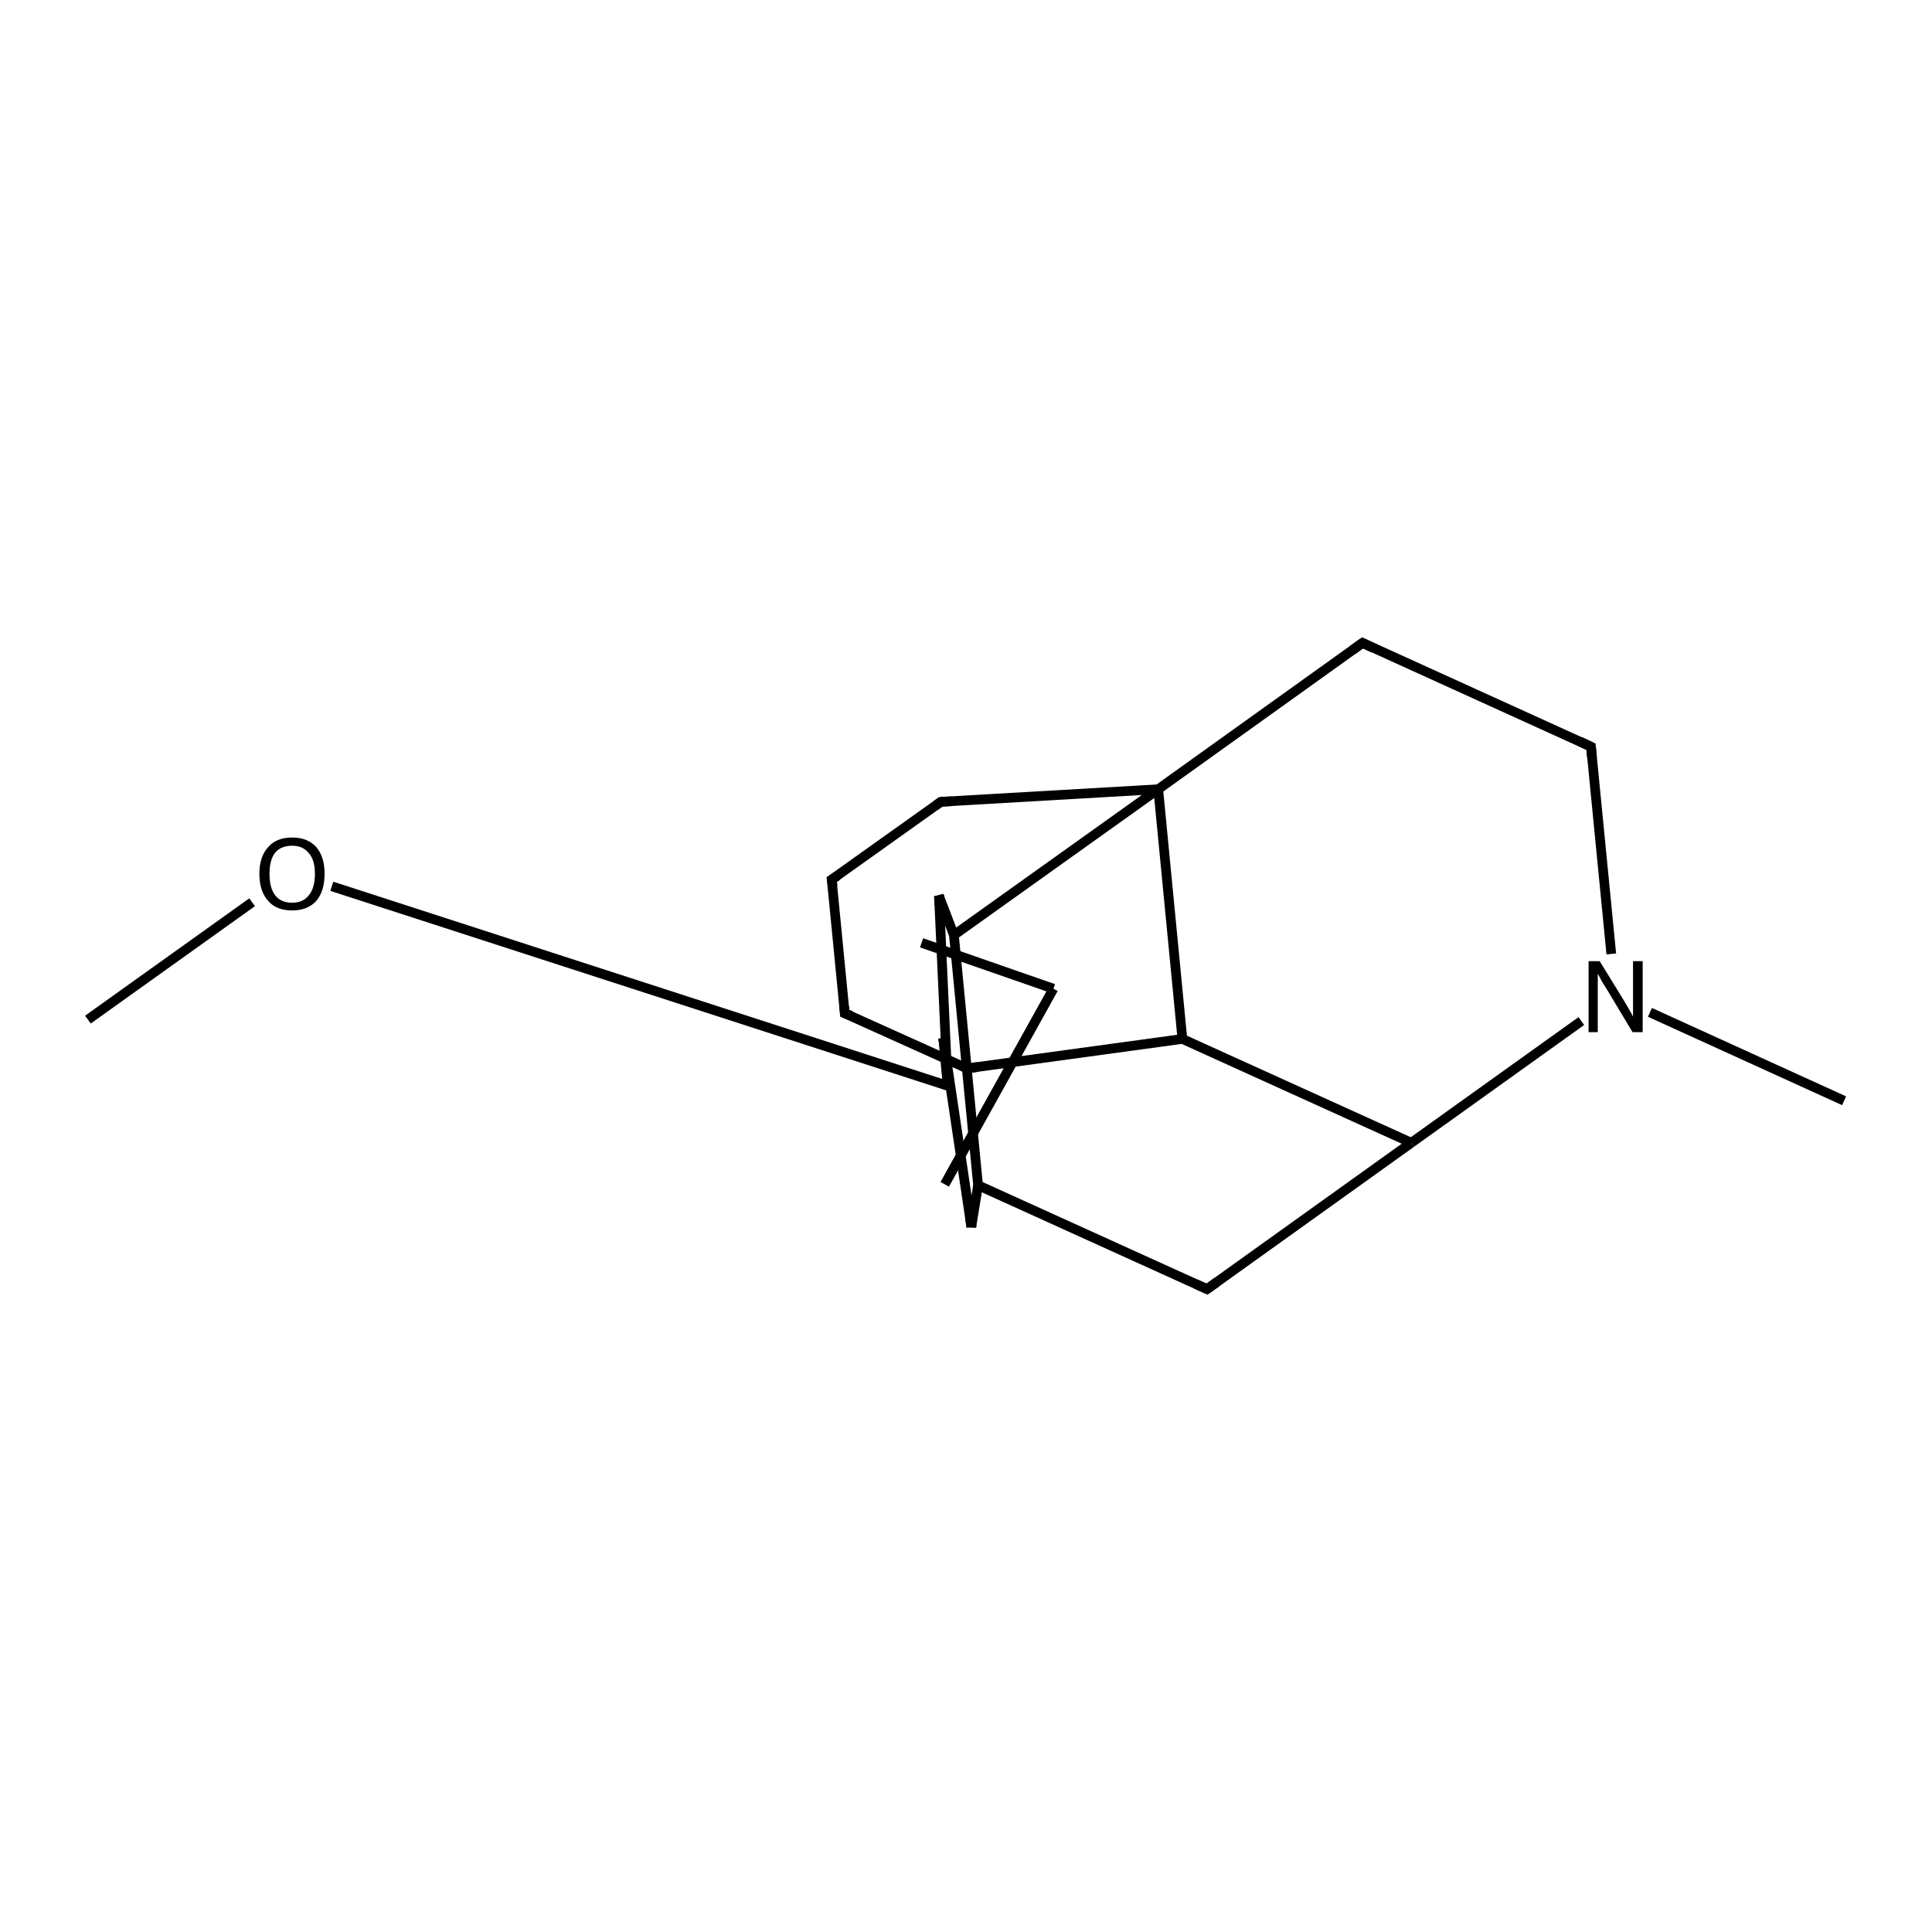
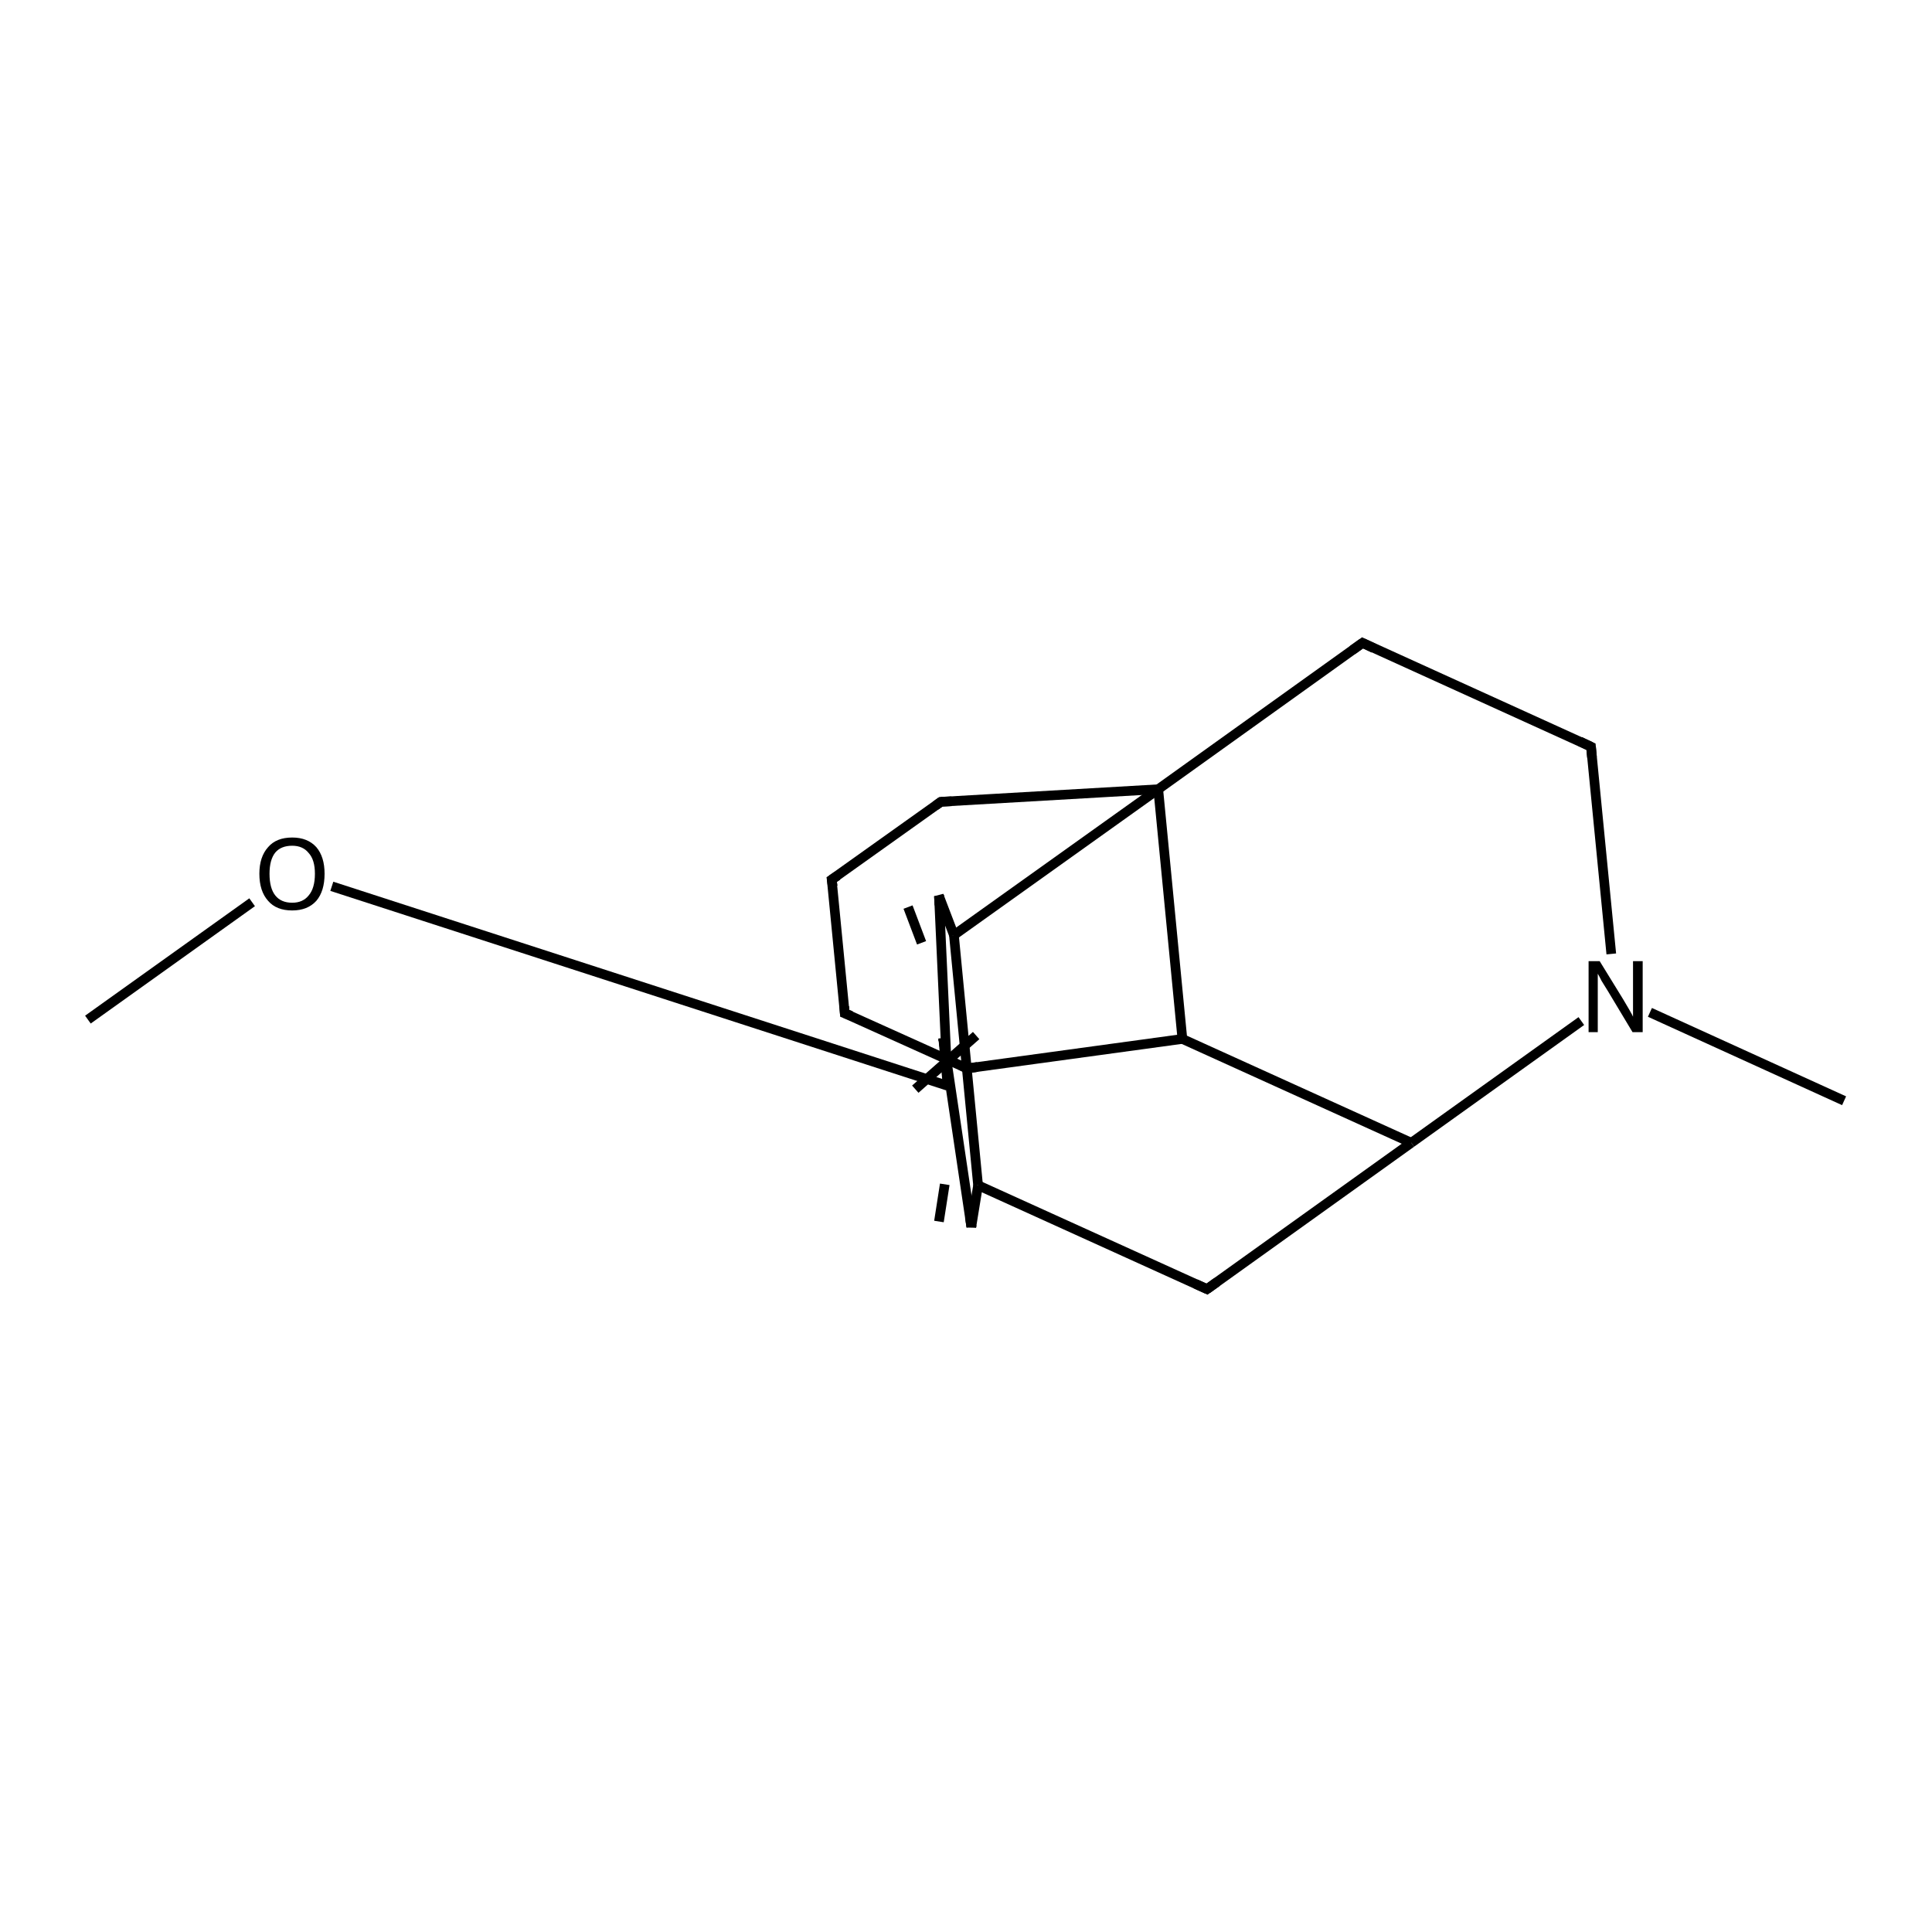
<svg xmlns="http://www.w3.org/2000/svg" version="1.1" baseProfile="full" xml:space="preserve" width="400px" height="400px" viewBox="0 0 400 400">
  <rect style="opacity:1.0;fill:#00000000;stroke:none" width="400.0" height="400.0" x="0.0" y="0.0"> </rect>
  <path class="bond-0 atom-0 atom-18" d="M 381.8,227.9 L 341.6,209.6" style="fill:none;fill-rule:evenodd;stroke:#000000;stroke-width:2.0px;stroke-linecap:butt;stroke-linejoin:miter;stroke-opacity:1" />
  <path class="bond-1 atom-1 atom-19" d="M 18.2,211.1 L 52.2,186.8" style="fill:none;fill-rule:evenodd;stroke:#000000;stroke-width:2.0px;stroke-linecap:butt;stroke-linejoin:miter;stroke-opacity:1" />
  <path class="bond-2 atom-2 atom-3" d="M 174.9,209.8 L 172.2,182.1" style="fill:none;fill-rule:evenodd;stroke:#000000;stroke-width:2.0px;stroke-linecap:butt;stroke-linejoin:miter;stroke-opacity:1" />
  <path class="bond-3 atom-2 atom-4" d="M 174.9,209.8 L 200.2,221.2" style="fill:none;fill-rule:evenodd;stroke:#000000;stroke-width:2.0px;stroke-linecap:butt;stroke-linejoin:miter;stroke-opacity:1" />
  <path class="bond-4 atom-3 atom-7" d="M 172.2,182.1 L 194.8,166.0" style="fill:none;fill-rule:evenodd;stroke:#000000;stroke-width:2.0px;stroke-linecap:butt;stroke-linejoin:miter;stroke-opacity:1" />
  <path class="bond-5 atom-4 atom-14" d="M 200.2,221.2 L 244.8,215.1" style="fill:none;fill-rule:evenodd;stroke:#000000;stroke-width:2.0px;stroke-linecap:butt;stroke-linejoin:miter;stroke-opacity:1" />
  <path class="bond-6 atom-5 atom-6" d="M 201.1,254.0 L 195.3,215.0" style="fill:none;fill-rule:evenodd;stroke:#000000;stroke-width:2.0px;stroke-linecap:butt;stroke-linejoin:miter;stroke-opacity:1" />
  <path class="bond-7 atom-5 atom-12" d="M 201.1,254.0 L 202.5,245.4" style="fill:none;fill-rule:evenodd;stroke:#000000;stroke-width:2.0px;stroke-linecap:butt;stroke-linejoin:miter;stroke-opacity:1" />
-   <path class="bond-7 atom-5 atom-12" d="M 218.1,204.7 L 195.6,245.2" style="fill:none;fill-rule:evenodd;stroke:#000000;stroke-width:2.0px;stroke-linecap:butt;stroke-linejoin:miter;stroke-opacity:1" />
+   <path class="bond-7 atom-5 atom-12" d="M 194.4,252.9 L 195.6,245.2" style="fill:none;fill-rule:evenodd;stroke:#000000;stroke-width:2.0px;stroke-linecap:butt;stroke-linejoin:miter;stroke-opacity:1" />
  <path class="bond-8 atom-6 atom-13" d="M 195.3,215.0 L 196.2,224.8" style="fill:none;fill-rule:evenodd;stroke:#000000;stroke-width:2.0px;stroke-linecap:butt;stroke-linejoin:miter;stroke-opacity:1" />
-   <path class="bond-8 atom-6 atom-13" d="M 218.1,204.7 L 218.1,204.7" style="fill:none;fill-rule:evenodd;stroke:#000000;stroke-width:2.0px;stroke-linecap:butt;stroke-linejoin:miter;stroke-opacity:1" />
+   <path class="bond-8 atom-6 atom-13" d="M 202.1,214.4 L 189.5,225.5" style="fill:none;fill-rule:evenodd;stroke:#000000;stroke-width:2.0px;stroke-linecap:butt;stroke-linejoin:miter;stroke-opacity:1" />
  <path class="bond-9 atom-7 atom-17" d="M 194.8,166.0 L 239.8,163.4" style="fill:none;fill-rule:evenodd;stroke:#000000;stroke-width:2.0px;stroke-linecap:butt;stroke-linejoin:miter;stroke-opacity:1" />
  <path class="bond-10 atom-8 atom-9" d="M 282.1,133.1 L 329.4,154.6" style="fill:none;fill-rule:evenodd;stroke:#000000;stroke-width:2.0px;stroke-linecap:butt;stroke-linejoin:miter;stroke-opacity:1" />
  <path class="bond-11 atom-8 atom-17" d="M 282.1,133.1 L 239.8,163.4" style="fill:none;fill-rule:evenodd;stroke:#000000;stroke-width:2.0px;stroke-linecap:butt;stroke-linejoin:miter;stroke-opacity:1" />
  <path class="bond-12 atom-9 atom-18" d="M 329.4,154.6 L 333.6,197.5" style="fill:none;fill-rule:evenodd;stroke:#000000;stroke-width:2.0px;stroke-linecap:butt;stroke-linejoin:miter;stroke-opacity:1" />
  <path class="bond-13 atom-10 atom-12" d="M 249.9,266.9 L 202.5,245.4" style="fill:none;fill-rule:evenodd;stroke:#000000;stroke-width:2.0px;stroke-linecap:butt;stroke-linejoin:miter;stroke-opacity:1" />
  <path class="bond-14 atom-10 atom-16" d="M 249.9,266.9 L 292.2,236.6" style="fill:none;fill-rule:evenodd;stroke:#000000;stroke-width:2.0px;stroke-linecap:butt;stroke-linejoin:miter;stroke-opacity:1" />
  <path class="bond-15 atom-11 atom-13" d="M 194.4,185.5 L 196.2,224.8" style="fill:none;fill-rule:evenodd;stroke:#000000;stroke-width:2.0px;stroke-linecap:butt;stroke-linejoin:miter;stroke-opacity:1" />
  <path class="bond-16 atom-11 atom-15" d="M 194.4,185.5 L 197.5,193.6" style="fill:none;fill-rule:evenodd;stroke:#000000;stroke-width:2.0px;stroke-linecap:butt;stroke-linejoin:miter;stroke-opacity:1" />
-   <path class="bond-16 atom-11 atom-15" d="M 218.1,204.7 L 190.8,195.2" style="fill:none;fill-rule:evenodd;stroke:#000000;stroke-width:2.0px;stroke-linecap:butt;stroke-linejoin:miter;stroke-opacity:1" />
+   <path class="bond-16 atom-11 atom-15" d="M 188.0,187.8 L 190.8,195.2" style="fill:none;fill-rule:evenodd;stroke:#000000;stroke-width:2.0px;stroke-linecap:butt;stroke-linejoin:miter;stroke-opacity:1" />
  <path class="bond-17 atom-12 atom-15" d="M 202.5,245.4 L 197.5,193.6" style="fill:none;fill-rule:evenodd;stroke:#000000;stroke-width:2.0px;stroke-linecap:butt;stroke-linejoin:miter;stroke-opacity:1" />
  <path class="bond-18 atom-13 atom-19" d="M 196.2,224.8 L 68.7,183.5" style="fill:none;fill-rule:evenodd;stroke:#000000;stroke-width:2.0px;stroke-linecap:butt;stroke-linejoin:miter;stroke-opacity:1" />
  <path class="bond-19 atom-14 atom-16" d="M 244.8,215.1 L 292.2,236.6" style="fill:none;fill-rule:evenodd;stroke:#000000;stroke-width:2.0px;stroke-linecap:butt;stroke-linejoin:miter;stroke-opacity:1" />
  <path class="bond-20 atom-14 atom-17" d="M 244.8,215.1 L 239.8,163.4" style="fill:none;fill-rule:evenodd;stroke:#000000;stroke-width:2.0px;stroke-linecap:butt;stroke-linejoin:miter;stroke-opacity:1" />
  <path class="bond-21 atom-15 atom-17" d="M 197.5,193.6 L 239.8,163.4" style="fill:none;fill-rule:evenodd;stroke:#000000;stroke-width:2.0px;stroke-linecap:butt;stroke-linejoin:miter;stroke-opacity:1" />
  <path class="bond-22 atom-16 atom-18" d="M 292.2,236.6 L 327.4,211.4" style="fill:none;fill-rule:evenodd;stroke:#000000;stroke-width:2.0px;stroke-linecap:butt;stroke-linejoin:miter;stroke-opacity:1" />
  <path d="M 174.8,208.4 L 174.9,209.8 L 176.2,210.3" style="fill:none;stroke:#000000;stroke-width:2.0px;stroke-linecap:butt;stroke-linejoin:miter;stroke-opacity:1;" />
  <path d="M 172.4,183.5 L 172.2,182.1 L 173.4,181.3" style="fill:none;stroke:#000000;stroke-width:2.0px;stroke-linecap:butt;stroke-linejoin:miter;stroke-opacity:1;" />
  <path d="M 198.9,220.6 L 200.2,221.2 L 202.4,220.9" style="fill:none;stroke:#000000;stroke-width:2.0px;stroke-linecap:butt;stroke-linejoin:miter;stroke-opacity:1;" />
  <path d="M 200.8,252.0 L 201.1,254.0 L 201.2,253.5" style="fill:none;stroke:#000000;stroke-width:2.0px;stroke-linecap:butt;stroke-linejoin:miter;stroke-opacity:1;" />
  <path d="M 195.6,217.0 L 195.3,215.0 L 195.3,215.5" style="fill:none;stroke:#000000;stroke-width:2.0px;stroke-linecap:butt;stroke-linejoin:miter;stroke-opacity:1;" />
  <path d="M 193.7,166.8 L 194.8,166.0 L 197.0,165.9" style="fill:none;stroke:#000000;stroke-width:2.0px;stroke-linecap:butt;stroke-linejoin:miter;stroke-opacity:1;" />
  <path d="M 284.4,134.2 L 282.1,133.1 L 280.0,134.6" style="fill:none;stroke:#000000;stroke-width:2.0px;stroke-linecap:butt;stroke-linejoin:miter;stroke-opacity:1;" />
  <path d="M 327.1,153.5 L 329.4,154.6 L 329.6,156.8" style="fill:none;stroke:#000000;stroke-width:2.0px;stroke-linecap:butt;stroke-linejoin:miter;stroke-opacity:1;" />
  <path d="M 247.5,265.8 L 249.9,266.9 L 252.0,265.4" style="fill:none;stroke:#000000;stroke-width:2.0px;stroke-linecap:butt;stroke-linejoin:miter;stroke-opacity:1;" />
  <path d="M 194.5,187.4 L 194.4,185.5 L 194.6,185.9" style="fill:none;stroke:#000000;stroke-width:2.0px;stroke-linecap:butt;stroke-linejoin:miter;stroke-opacity:1;" />
  <path class="atom-18" d="M 331.2 199.0 L 336.0 206.8 Q 336.5 207.6, 337.3 209.0 Q 338.1 210.4, 338.1 210.5 L 338.1 199.0 L 340.1 199.0 L 340.1 213.7 L 338.0 213.7 L 332.9 205.2 Q 332.3 204.2, 331.6 203.1 Q 331.0 201.9, 330.8 201.6 L 330.8 213.7 L 328.9 213.7 L 328.9 199.0 L 331.2 199.0 " fill="#000000" />
  <path class="atom-19" d="M 53.7 180.9 Q 53.7 177.4, 55.5 175.4 Q 57.2 173.4, 60.5 173.4 Q 63.7 173.4, 65.5 175.4 Q 67.2 177.4, 67.2 180.9 Q 67.2 184.5, 65.5 186.5 Q 63.7 188.5, 60.5 188.5 Q 57.2 188.5, 55.5 186.5 Q 53.7 184.5, 53.7 180.9 M 60.5 186.9 Q 62.7 186.9, 63.9 185.4 Q 65.2 183.9, 65.2 180.9 Q 65.2 178.0, 63.9 176.6 Q 62.7 175.1, 60.5 175.1 Q 58.2 175.1, 57.0 176.5 Q 55.8 178.0, 55.8 180.9 Q 55.8 183.9, 57.0 185.4 Q 58.2 186.9, 60.5 186.9 " fill="#000000" />
</svg>
